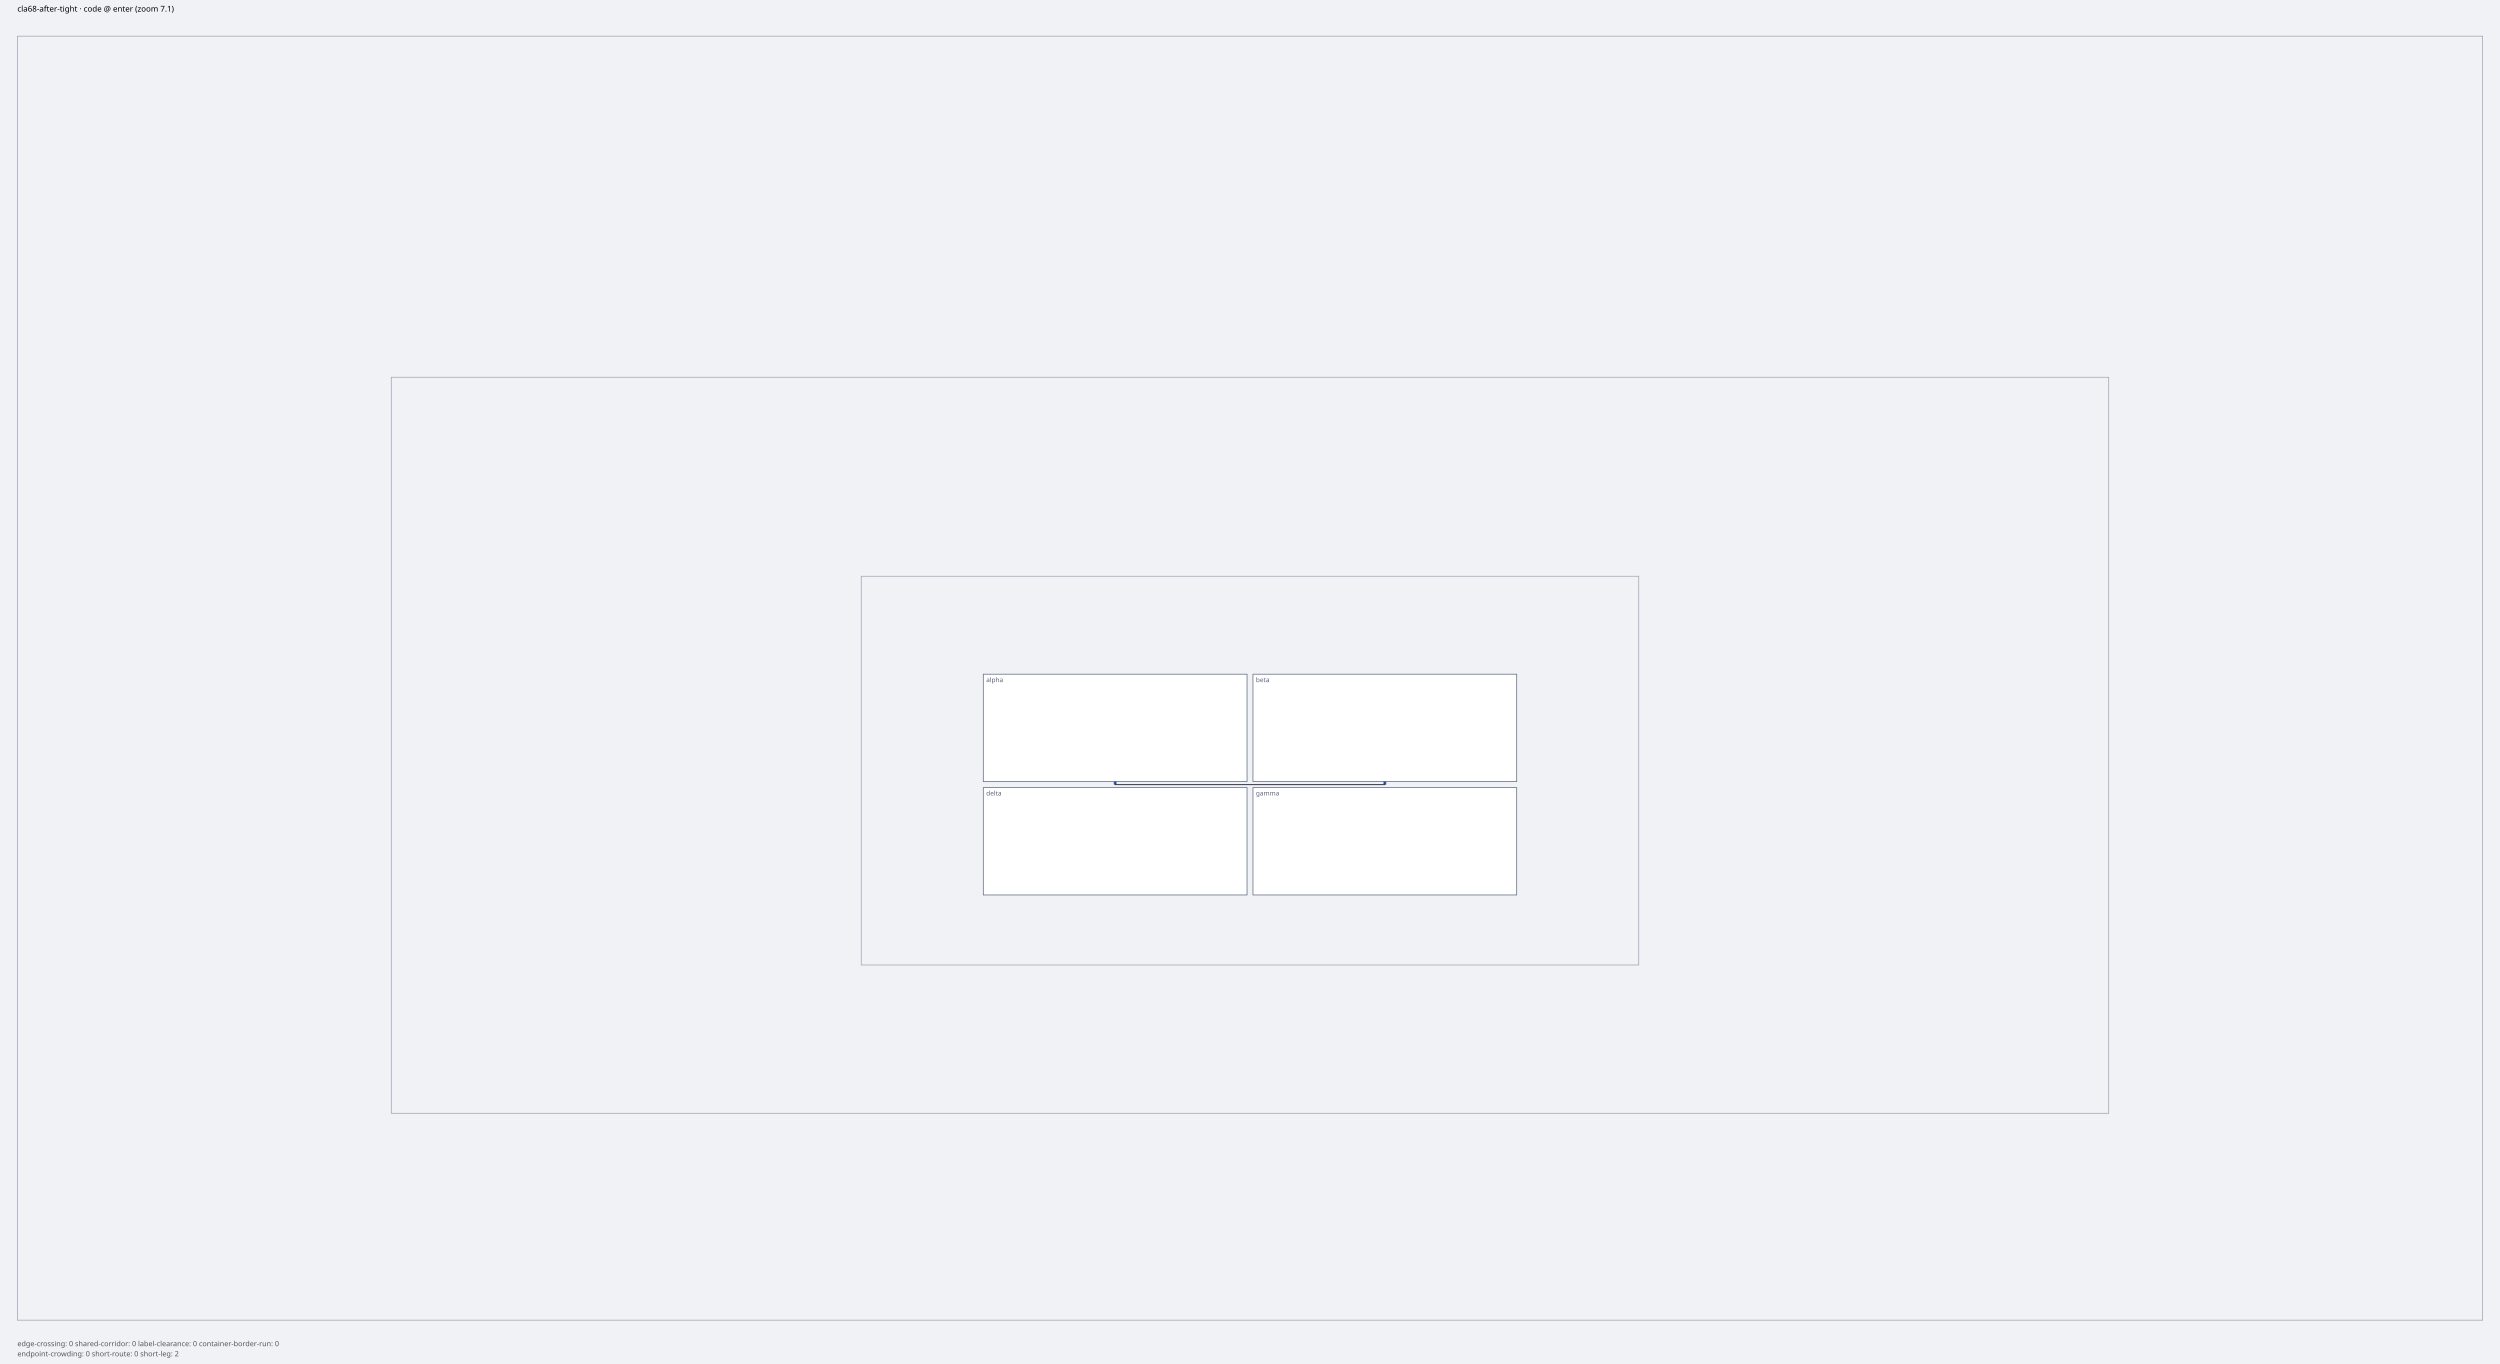
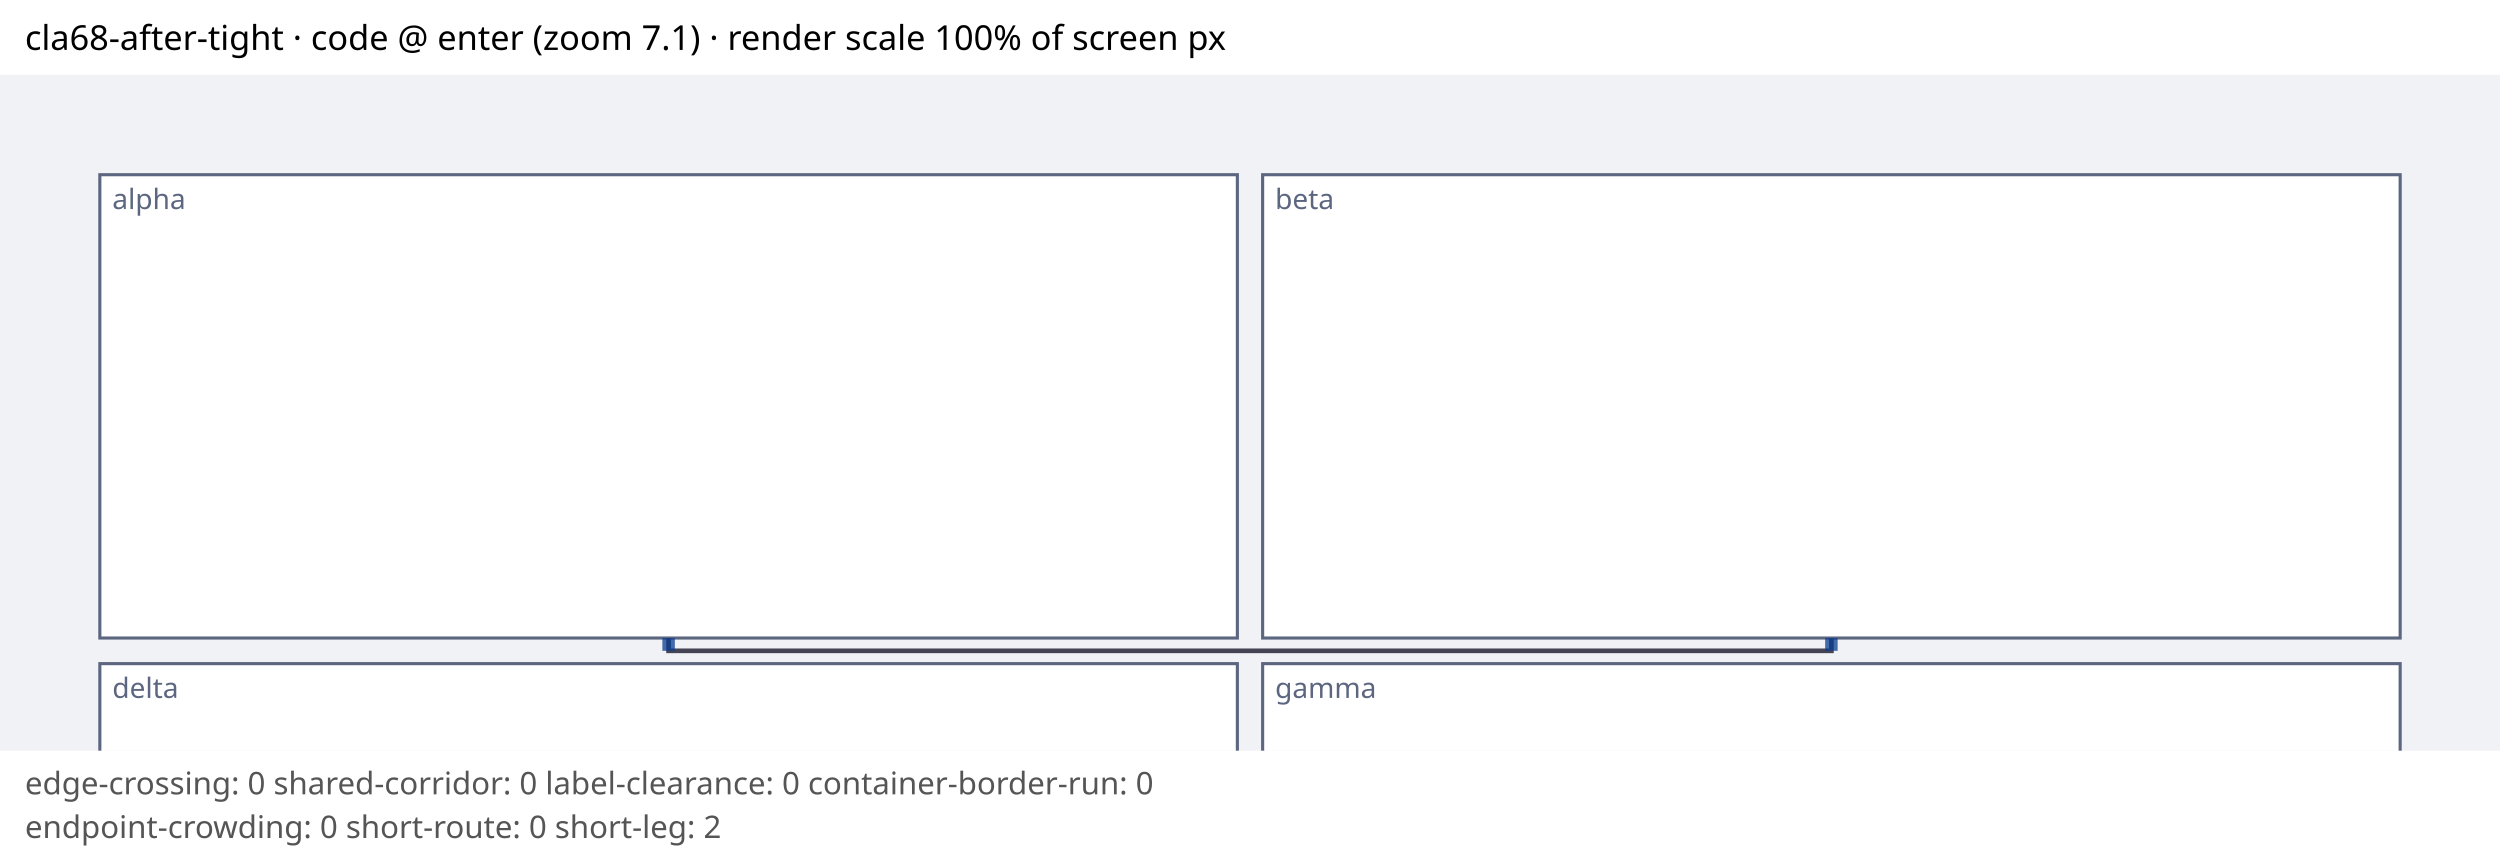
- <svg xmlns="http://www.w3.org/2000/svg" width="3456" height="1885" viewBox="0 0 3456 1885" font-family="sans-serif" font-size="11">
-   <rect width="100%" height="100%" fill="#f1f2f5" />
-   <rect x="24" y="50" width="3408" height="1775" fill="none" stroke="#9aa3b5" stroke-width="1" />
-   <rect x="540.9" y="521.5" width="2374.2" height="1017.5" fill="none" stroke="#9aa3b5" stroke-width="1" />
-   <rect x="1190.6" y="796.6" width="1074.8" height="537.4" fill="none" stroke="#9aa3b5" stroke-width="1" />
-   <rect x="1359.3" y="932" width="364.6" height="148.5" fill="#fff" stroke="#5c6680" stroke-width="1" />
-   <text x="1363.3" y="943" font-size="9" fill="#5c6680">alpha</text>
-   <rect x="1732.1" y="932" width="364.6" height="148.5" fill="#fff" stroke="#5c6680" stroke-width="1" />
-   <text x="1736.1" y="943" font-size="9" fill="#5c6680">beta</text>
-   <rect x="1359.3" y="1088.7" width="364.6" height="148.5" fill="#fff" stroke="#5c6680" stroke-width="1" />
-   <text x="1363.3" y="1099.7" font-size="9" fill="#5c6680">delta</text>
-   <rect x="1732.1" y="1088.7" width="364.6" height="148.5" fill="#fff" stroke="#5c6680" stroke-width="1" />
-   <text x="1736.1" y="1099.7" font-size="9" fill="#5c6680">gamma</text>
-   <polyline points="1541.6,1080.6 1541.6,1084.6 1914.4,1084.6 1914.4,1080.6" fill="none" stroke="#445" stroke-width="1.5" />
-   <polyline points="1541.6,1080.6 1541.6,1084.6" fill="none" stroke="#0a3d91" stroke-width="4" stroke-opacity="0.75" />
-   <polyline points="1914.4,1080.6 1914.4,1084.6" fill="none" stroke="#0a3d91" stroke-width="4" stroke-opacity="0.75" />
-   <rect width="100%" height="22" fill="#f1f2f5" />
-   <text x="24" y="16">cla68-after-tight · code @ enter (zoom 7.1)</text>
-   <text x="24" y="1861" font-size="10" fill="#555">edge-crossing: 0   shared-corridor: 0   label-clearance: 0   container-border-run: 0</text>
-   <text x="24" y="1875" font-size="10" fill="#555">endpoint-crowding: 0   short-route: 0   short-leg: 2</text>
+ <svg xmlns="http://www.w3.org/2000/svg" width="801.3" height="276.6" viewBox="0 0 801.3 276.6" font-family="sans-serif" font-size="11">
+   <defs>
+     <clipPath id="frame">
+       <rect x="0" y="24" width="801.3" height="216.6" />
+     </clipPath>
+   </defs>
+   <rect width="100%" height="100%" fill="#fff" />
+   <rect x="0" y="24" width="801.3" height="216.6" fill="#f1f2f5" />
+   <g clip-path="url(#frame)">
+     <rect x="-1303.3" y="-826" width="3408" height="1775" fill="none" stroke="#9aa3b5" stroke-width="1" />
+     <rect x="-786.5" y="-354.5" width="2374.2" height="1017.5" fill="none" stroke="#9aa3b5" stroke-width="1" />
+     <rect x="-136.8" y="-79.4" width="1074.8" height="537.4" fill="none" stroke="#9aa3b5" stroke-width="1" />
+     <rect x="32" y="56" width="364.6" height="148.5" fill="#fff" stroke="#5c6680" stroke-width="1" />
+     <text x="36" y="67" font-size="9" fill="#5c6680">alpha</text>
+     <rect x="404.7" y="56" width="364.6" height="148.5" fill="#fff" stroke="#5c6680" stroke-width="1" />
+     <text x="408.7" y="67" font-size="9" fill="#5c6680">beta</text>
+     <rect x="32" y="212.7" width="364.6" height="148.5" fill="#fff" stroke="#5c6680" stroke-width="1" />
+     <text x="36" y="223.7" font-size="9" fill="#5c6680">delta</text>
+     <rect x="404.7" y="212.7" width="364.6" height="148.5" fill="#fff" stroke="#5c6680" stroke-width="1" />
+     <text x="408.7" y="223.7" font-size="9" fill="#5c6680">gamma</text>
+     <polyline points="214.3,204.5 214.3,208.6 587,208.6 587,204.5" fill="none" stroke="#445" stroke-width="1.5" />
+     <polyline points="214.3,204.5 214.3,208.6" fill="none" stroke="#0a3d91" stroke-width="4" stroke-opacity="0.75" />
+     <polyline points="587,204.5 587,208.6" fill="none" stroke="#0a3d91" stroke-width="4" stroke-opacity="0.75" />
+   </g>
+   <text x="8" y="16">cla68-after-tight · code @ enter (zoom 7.1) · render scale 100% of screen px</text>
+   <text x="8" y="254.6" font-size="10" fill="#555">edge-crossing: 0   shared-corridor: 0   label-clearance: 0   container-border-run: 0</text>
+   <text x="8" y="268.6" font-size="10" fill="#555">endpoint-crowding: 0   short-route: 0   short-leg: 2</text>
</svg>
